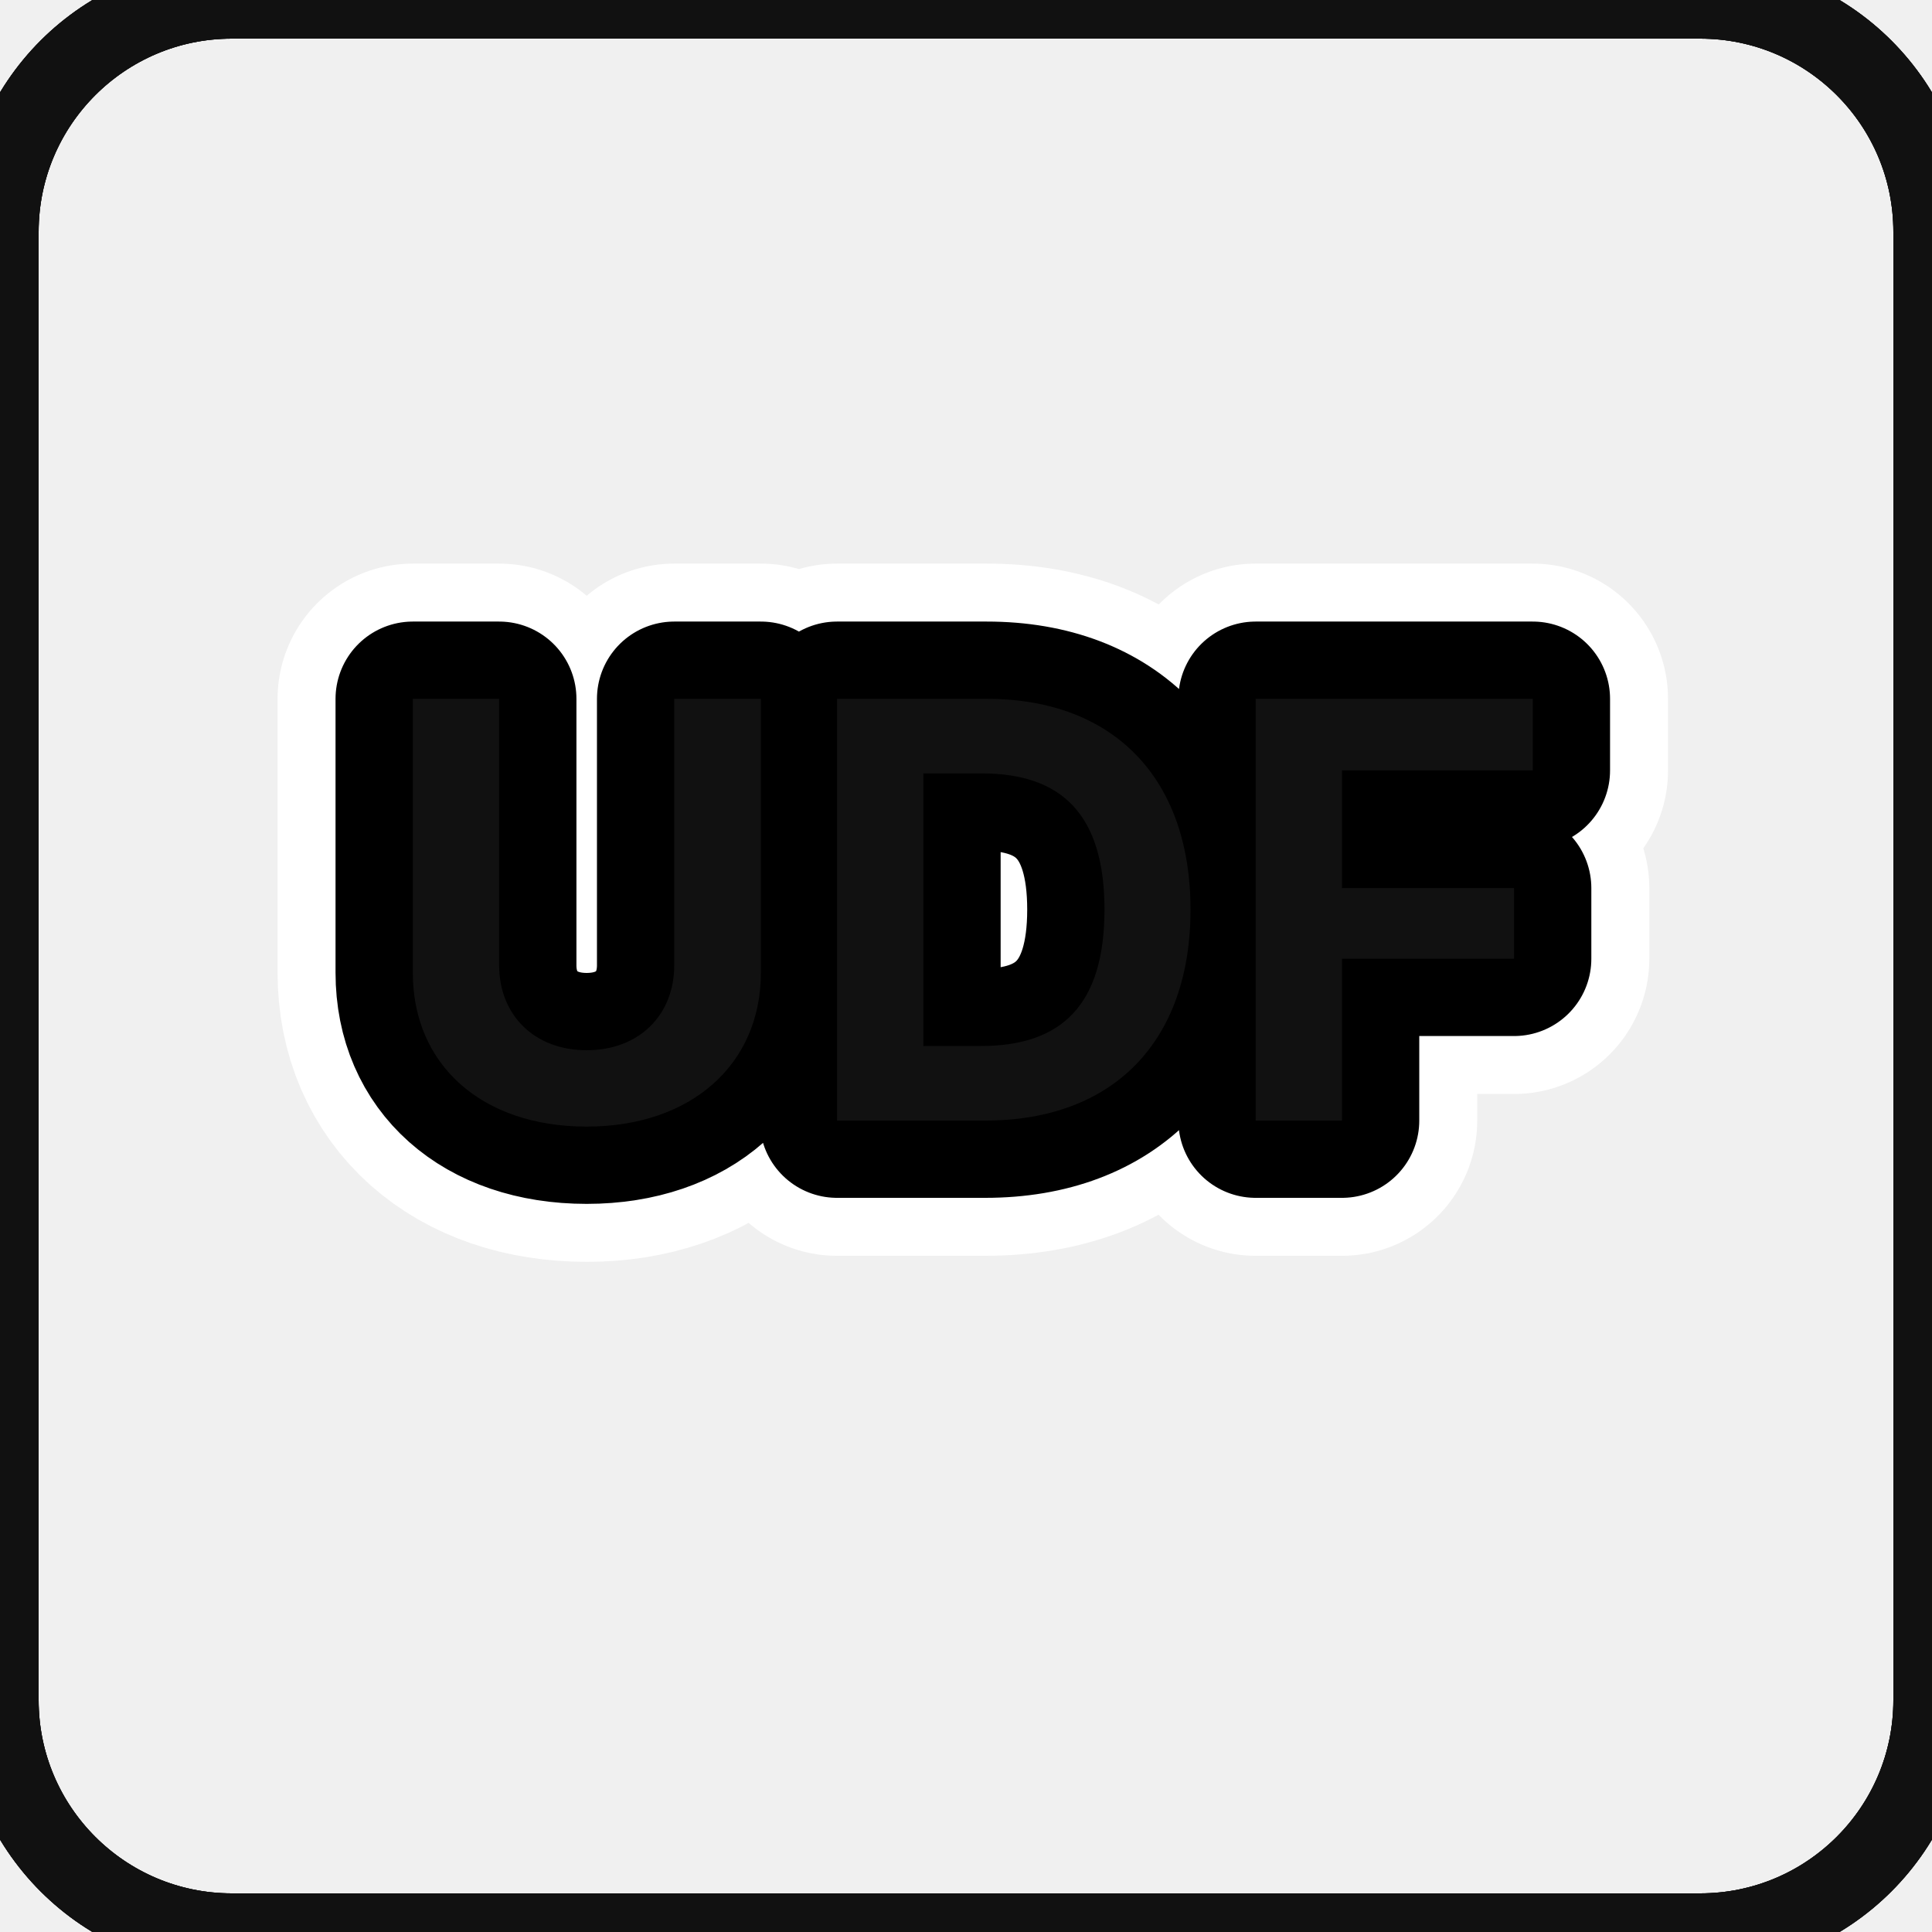
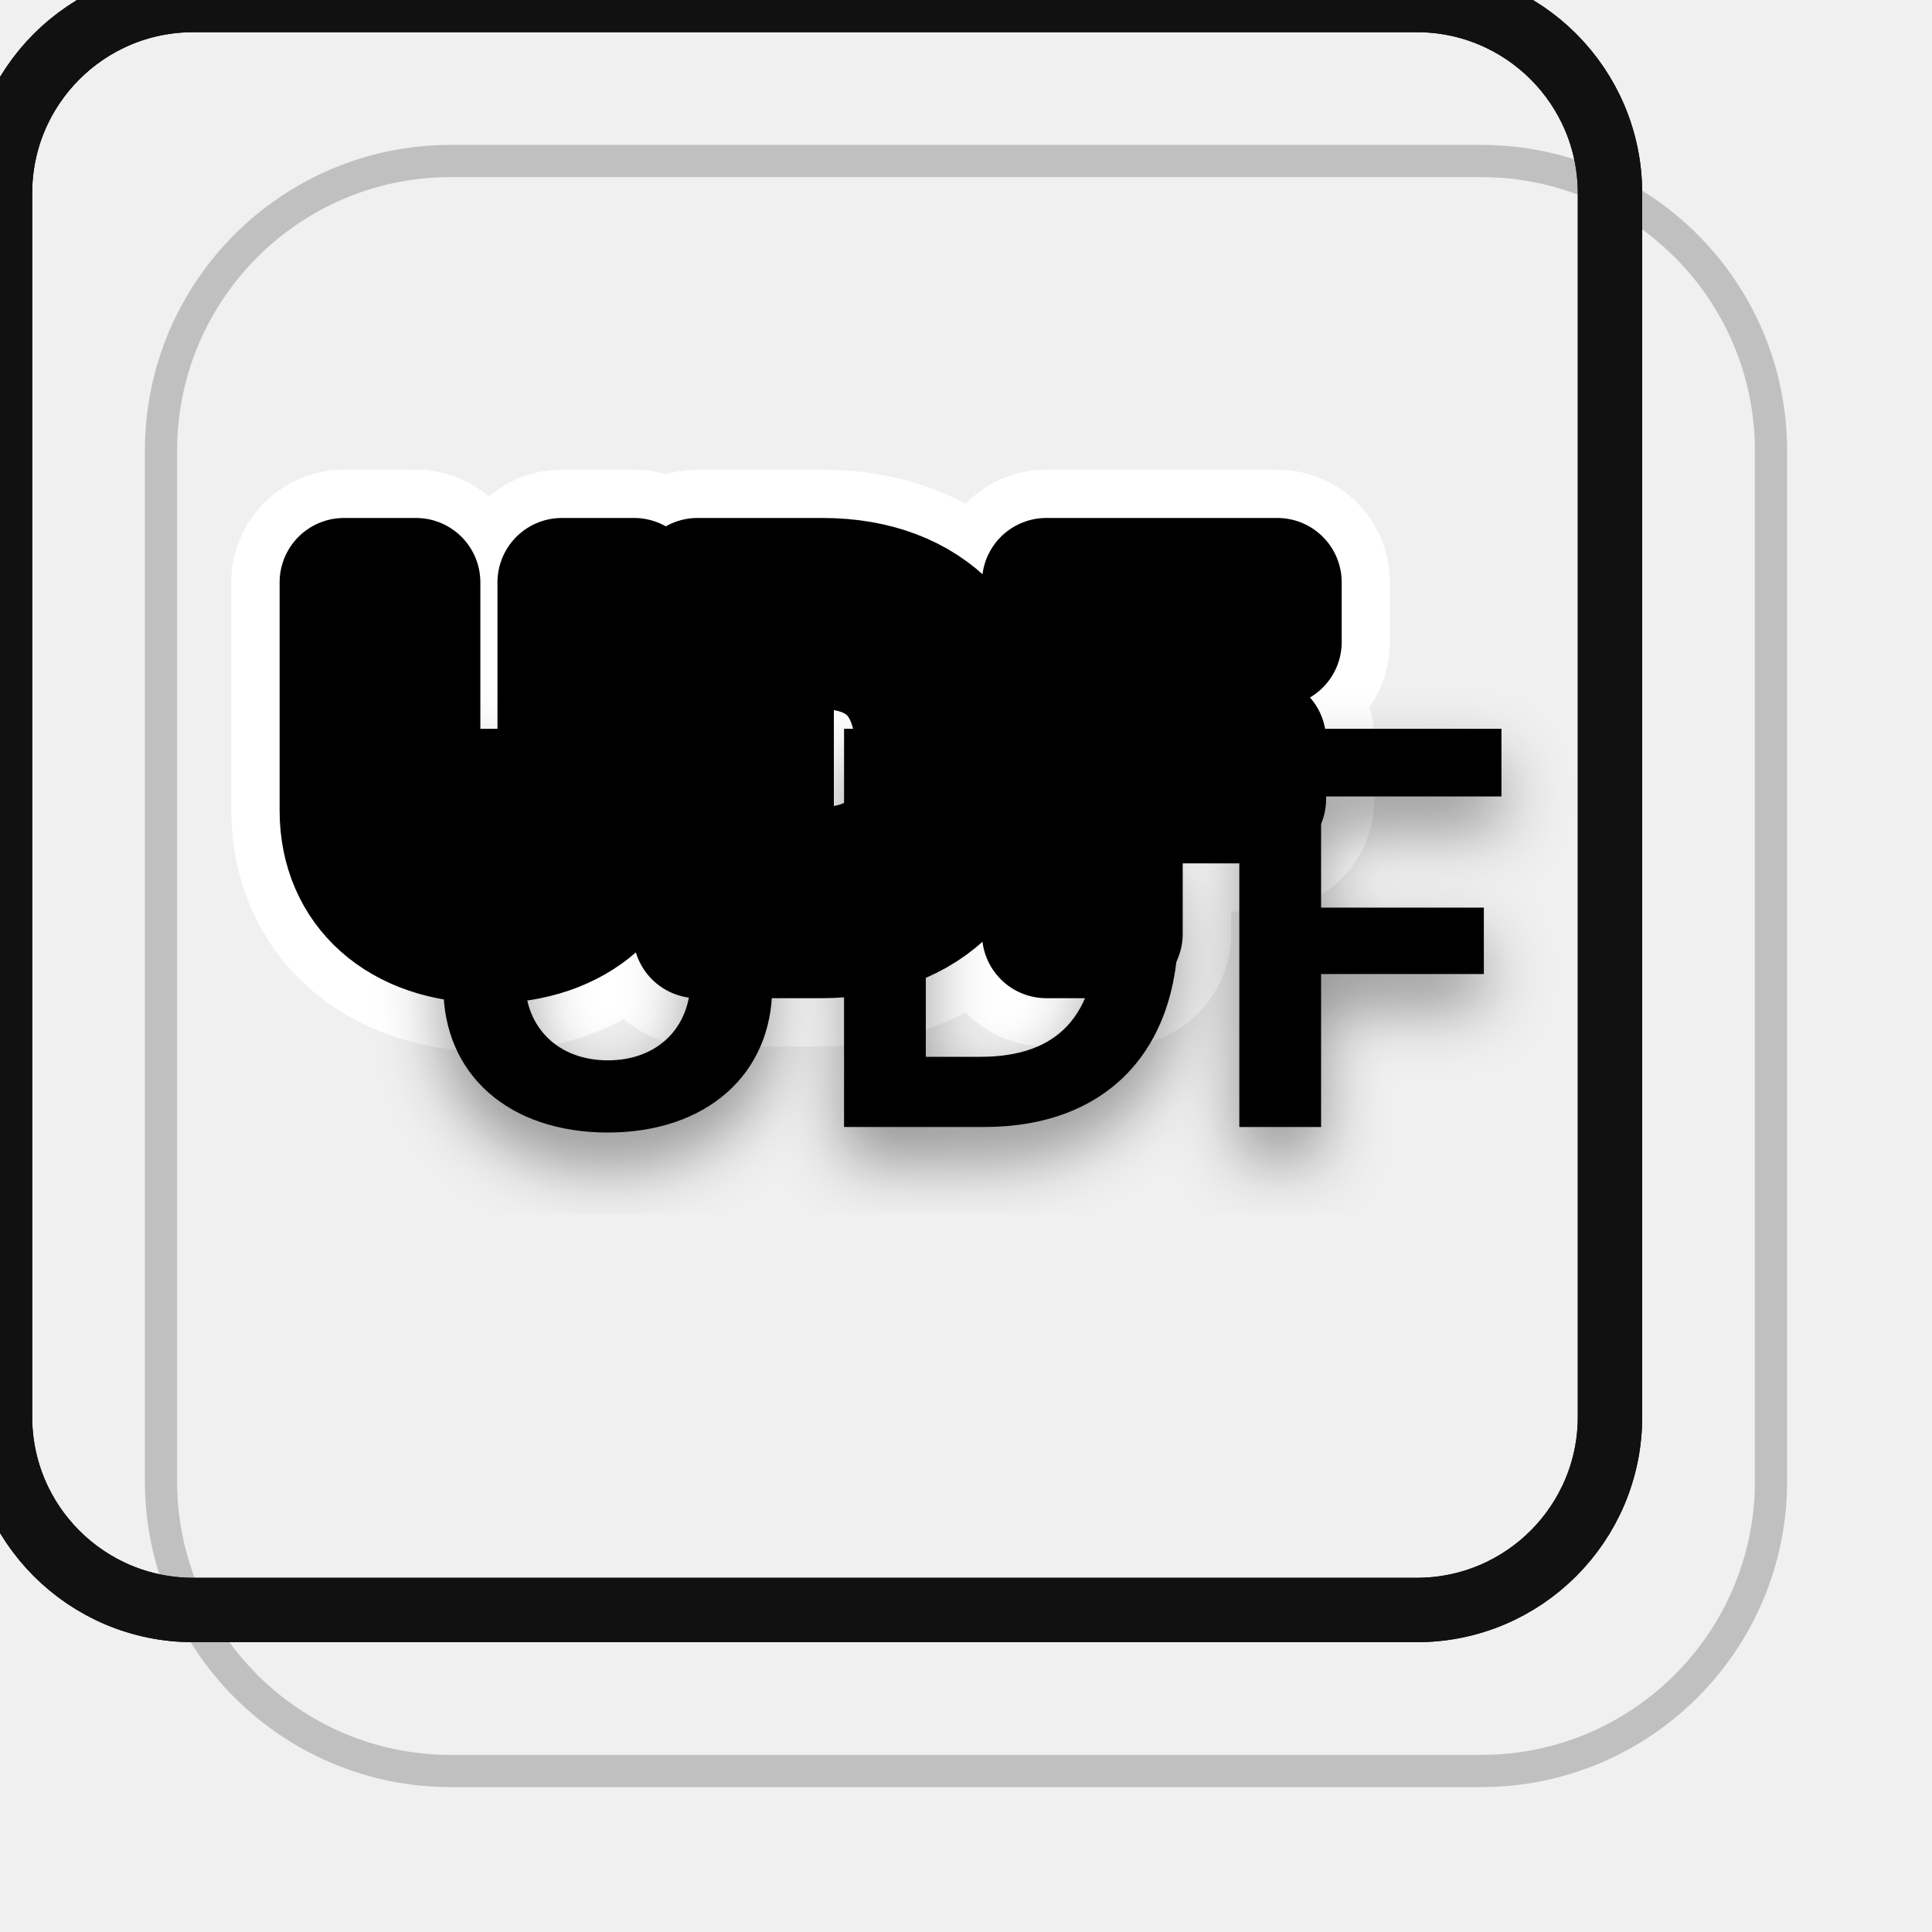
- <svg xmlns="http://www.w3.org/2000/svg" viewBox="0 0 100 100">
-   <g style="stroke:#fff; stroke-width:14px; stroke-linejoin:round; stroke-linecap:round; vector-effect:non-scaling-stroke;">
+ <svg xmlns="http://www.w3.org/2000/svg" viewBox="0 0 120 120">
+   <defs>
+     <style>
+       text {
+         font-family: 'Comfortaa', Inter, Arial, sans-serif;
+         font-weight: 700;
+       }
+       .outline-white { stroke: #fff; stroke-width: 14px; stroke-linejoin: round; stroke-linecap: round; vector-effect: non-scaling-stroke; }
+       .outline-black { stroke: #000; stroke-width: 8px; stroke-linejoin: round; stroke-linecap: round; vector-effect: non-scaling-stroke; }
+       @media (prefers-color-scheme: dark) {
+         .outline-white { stroke-width: 14px; }
+         .outline-black { stroke-width: 0; }
+         .gradient-text { fill: url(#grad-light); }
+       }
+       @media (prefers-color-scheme: light) {
+         .outline-white { stroke-width: 0; }
+         .outline-black { stroke-width: 8px; }
+         .gradient-text { fill: url(#grad-dark); }
+       }
+     </style>
+     <linearGradient id="grad-dark" x1="0" x2="1" y1="0" y2="1">
+       <stop offset="0%" stop-color="#000" />
+       <stop offset="100%" stop-color="#333" />
+     </linearGradient>
+     <linearGradient id="grad-light" x1="0" x2="1" y1="0" y2="1">
+       <stop offset="0%" stop-color="#fff" />
+       <stop offset="100%" stop-color="#aaa" />
+     </linearGradient>
+     <filter id="softShadow" x="-20%" y="-20%" width="140%" height="140%">
+       <feDropShadow dx="0" dy="2" stdDeviation="2" flood-color="rgba(0,0,0,0.4)" />
+     </filter>
+   </defs>
+   <rect width="100" height="100" x="10" y="10" rx="18" fill="none" stroke="currentColor" stroke-width="2" opacity="0.2" />
+   <g class="outline-white">
    <rect width="100" height="100" rx="12" fill="none" stroke="#111" stroke-width="4" />
    <text x="50" y="58" font-family="Inter, Arial, sans-serif" font-weight="700" font-size="30" text-anchor="middle" fill="#111">UDF</text>
  </g>
-   <g style="stroke:#000; stroke-width:8px; stroke-linejoin:round; stroke-linecap:round; vector-effect:non-scaling-stroke;">
+   <g class="outline-black">
    <rect width="100" height="100" rx="12" fill="none" stroke="#111" stroke-width="4" />
    <text x="50" y="58" font-family="Inter, Arial, sans-serif" font-weight="700" font-size="30" text-anchor="middle" fill="#111">UDF</text>
  </g>
-   <g>
-     <rect width="100" height="100" rx="12" fill="none" stroke="#111" stroke-width="4" />
-     <text x="50" y="58" font-family="Inter, Arial, sans-serif" font-weight="700" font-size="30" text-anchor="middle" fill="#111">UDF</text>
+   <g filter="url(#softShadow)">
+     <text x="60" y="70" text-anchor="middle" font-size="34" class="gradient-text">UDF</text>
  </g>
</svg>
